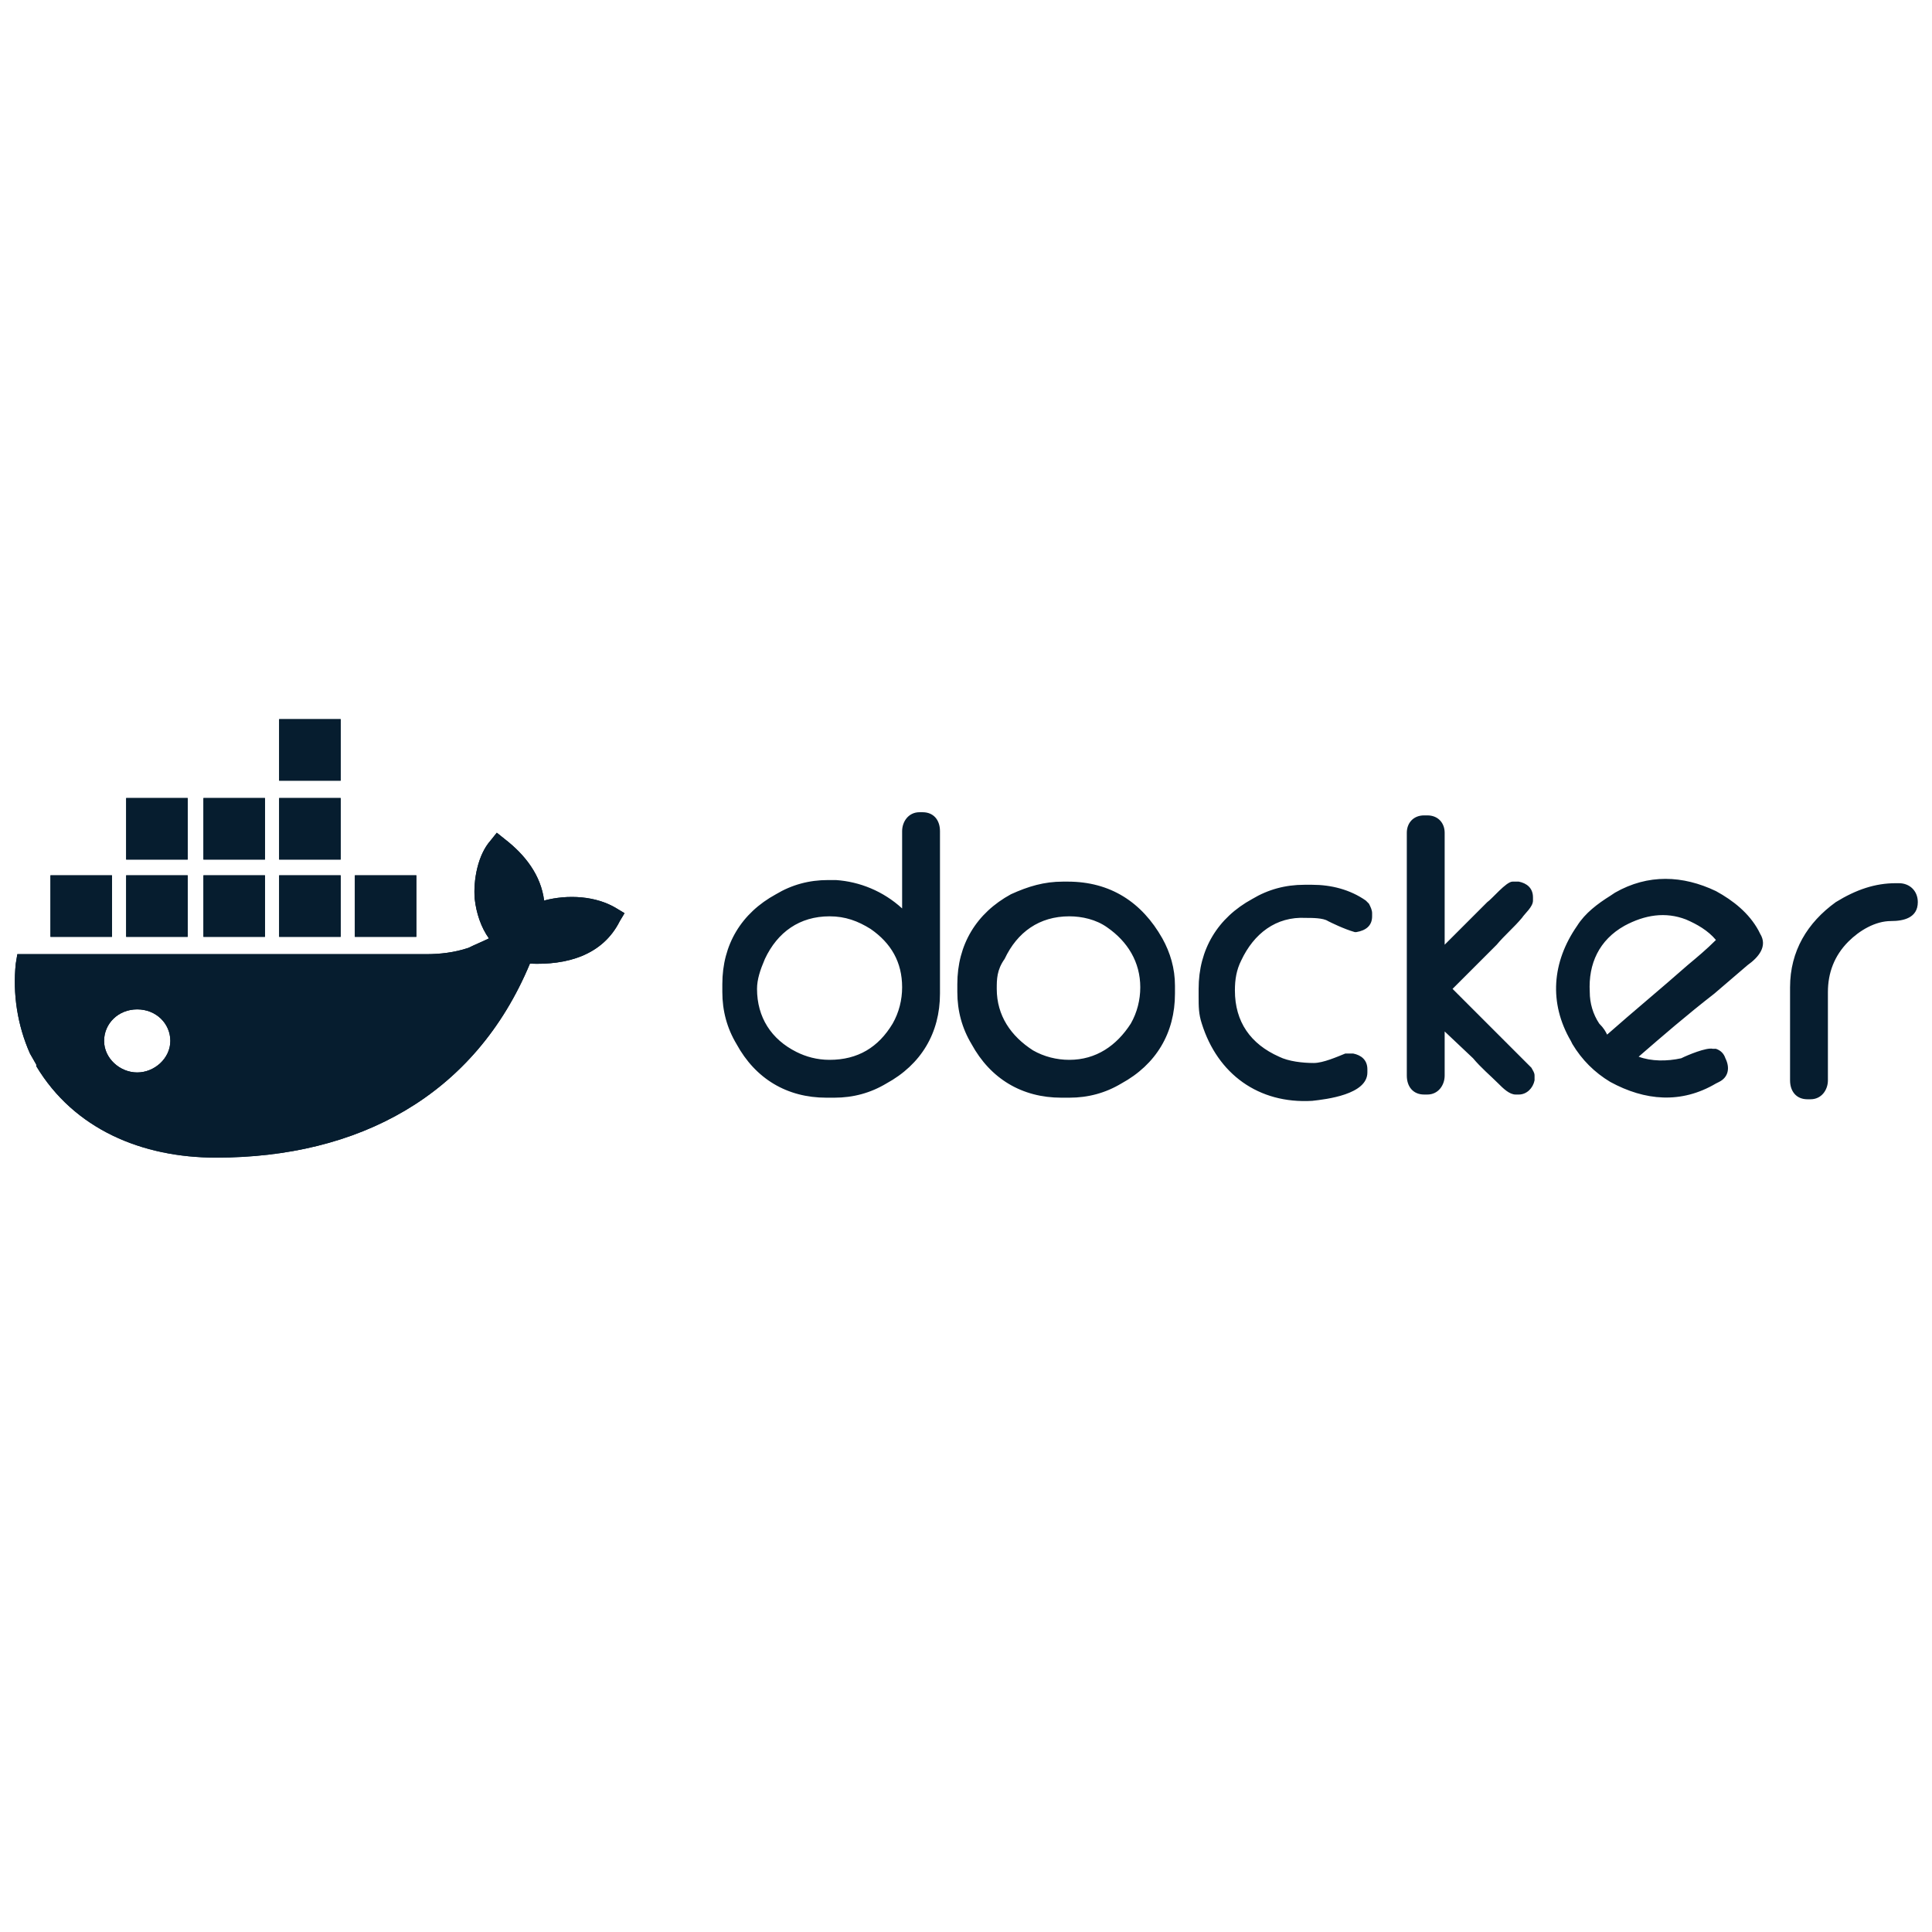
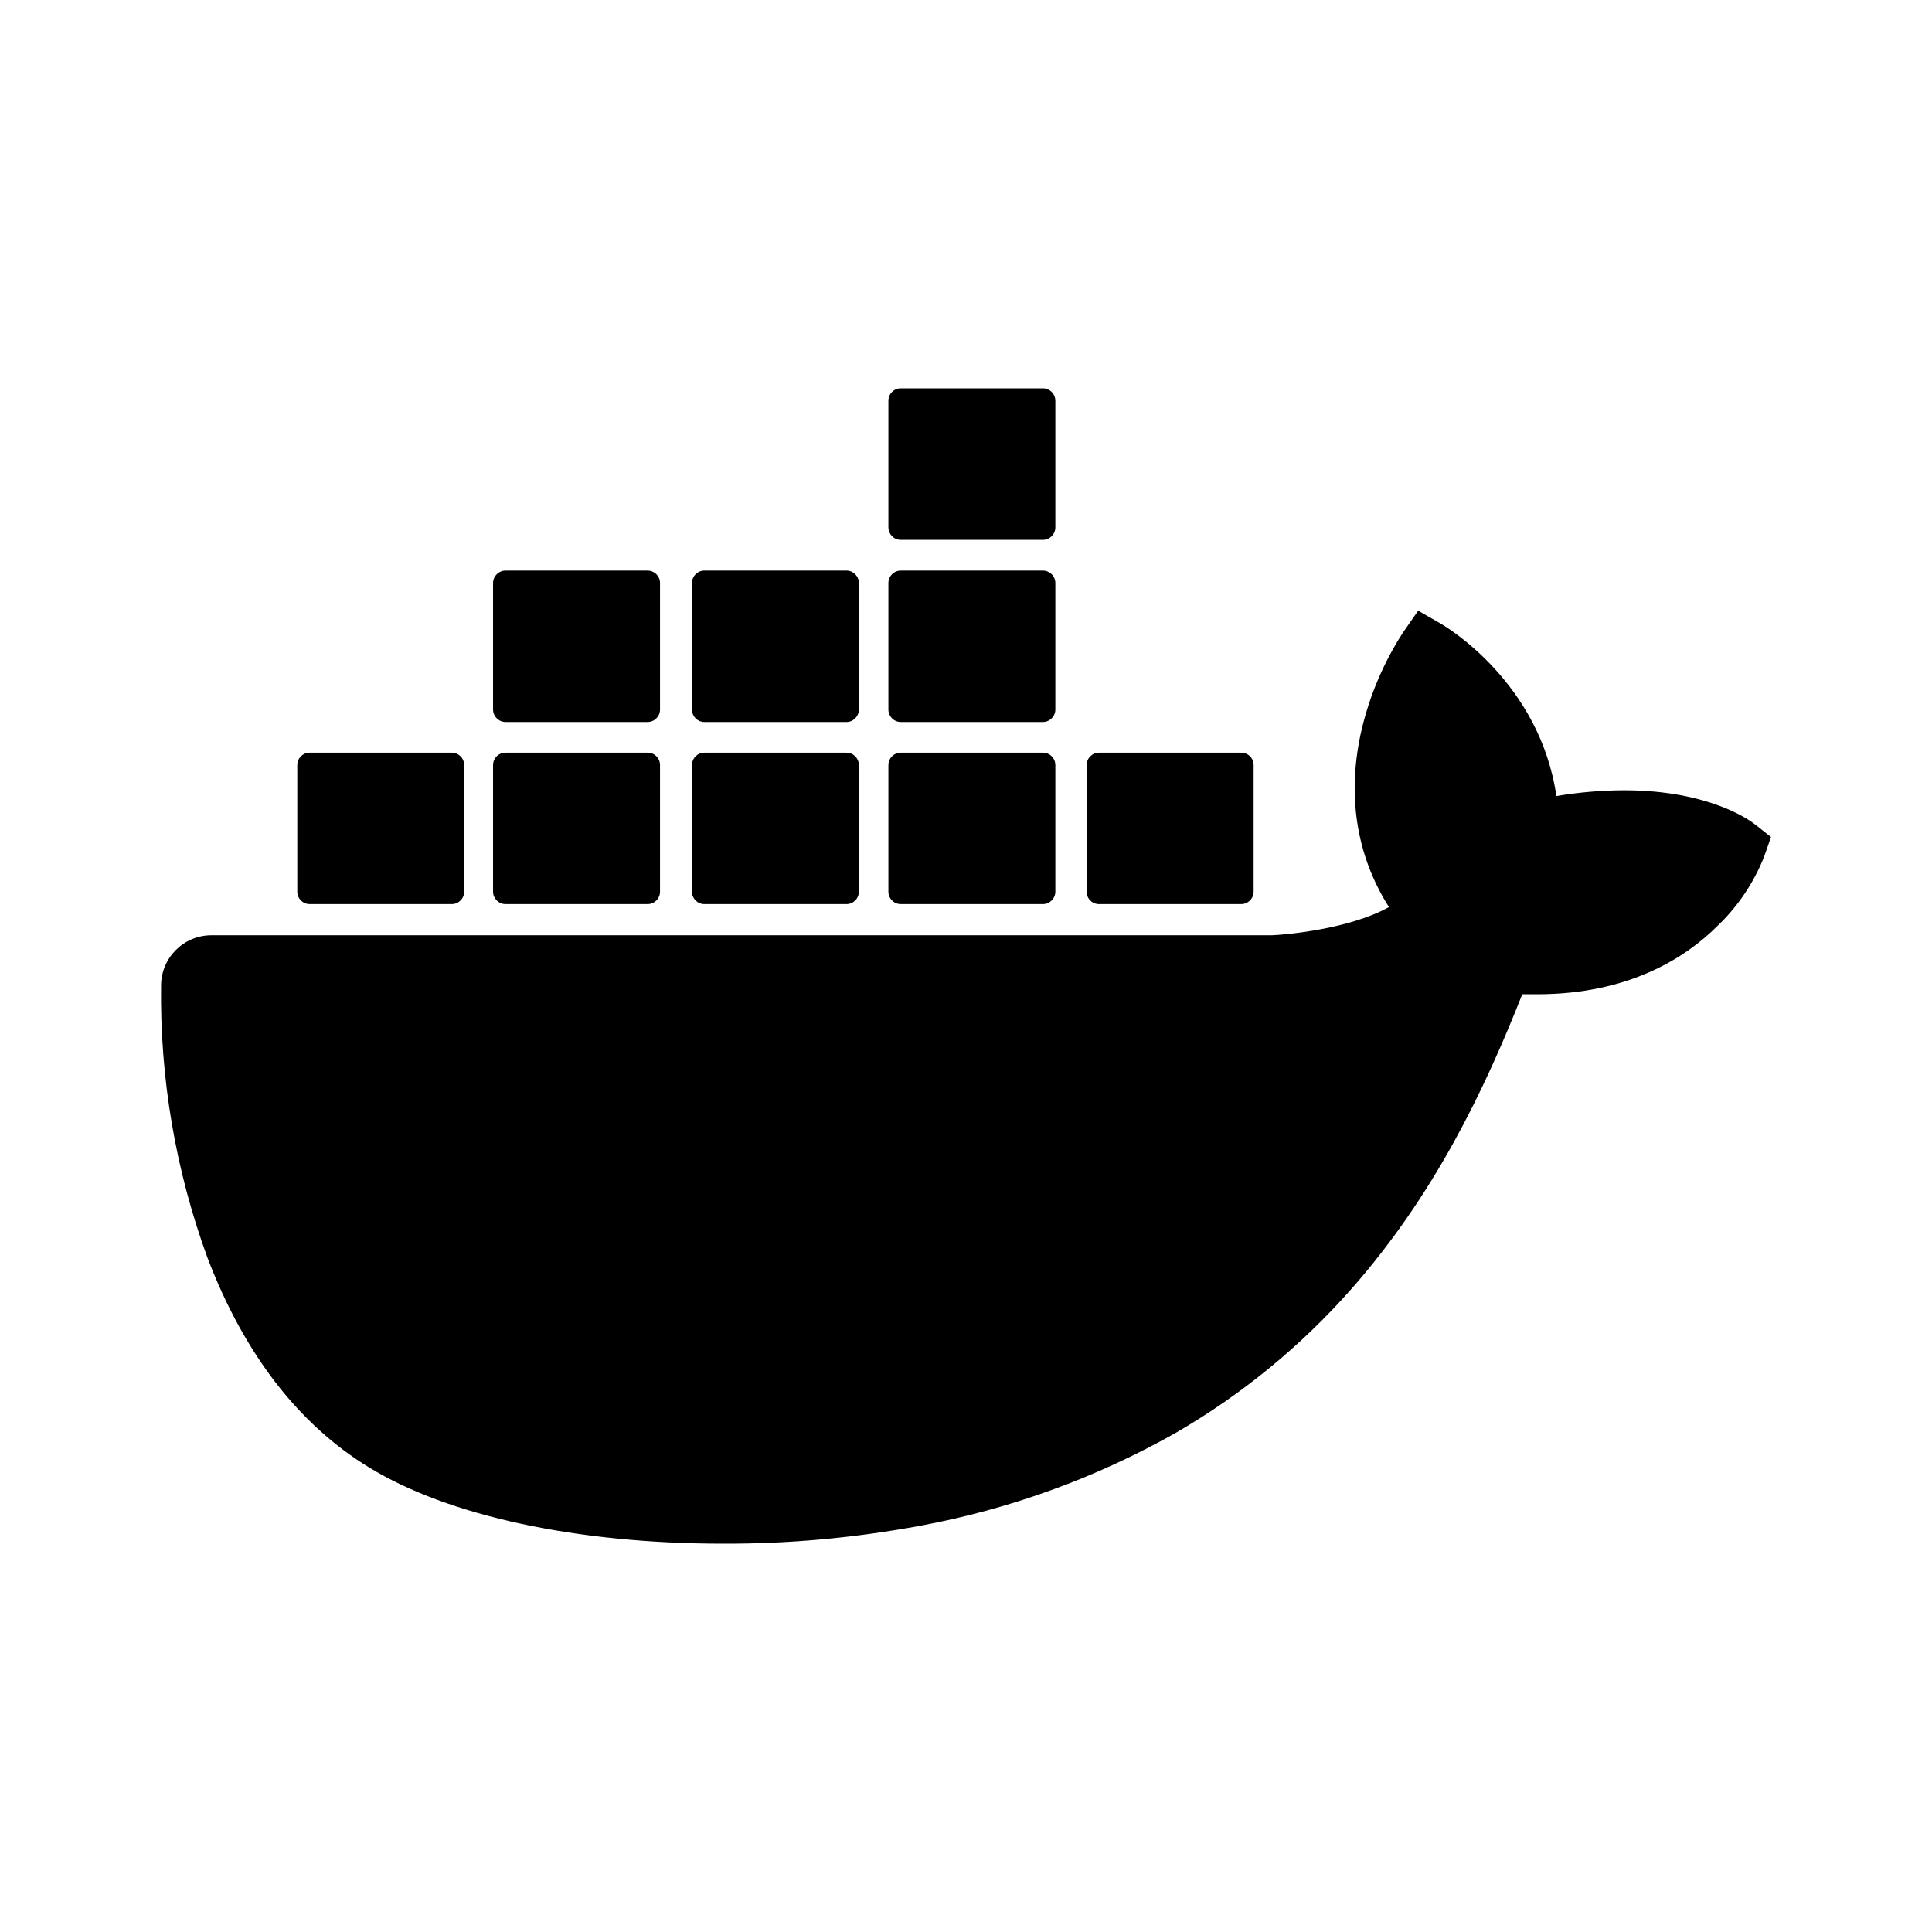
- <svg xmlns="http://www.w3.org/2000/svg" xmlns:xlink="http://www.w3.org/1999/xlink" width="122.5px" height="122.5px" viewBox="0 -44 122.5 122.5" id="Layer_1">
-   <style>.st0{fill:#061d2f}.st1{clip-path:url(#SVGID_4_)}</style>
-   <path id="SVGID_1_" class="st0" d="M8.7 24c-1.1 0-2.1-.9-2.1-2s.9-2 2.1-2 2.1.9 2.1 2-1 2-2.1 2zm25.8-10.9c-.2-1.6-1.2-2.9-2.5-3.9l-.5-.4-.4.5c-.8.9-1.1 2.5-1 3.7.1.9.4 1.8.9 2.5-.4.2-.9.4-1.3.6-.9.3-1.8.4-2.7.4H1.1l-.1.6c-.2 1.9.1 3.9.9 5.7l.4.7v.1c2.4 4 6.7 5.8 11.4 5.8 9 0 16.4-3.9 19.9-12.3 2.3.1 4.6-.5 5.7-2.7l.3-.5-.5-.3c-1.3-.8-3.1-.9-4.6-.5zm-12.9-1.6h-3.9v3.9h3.9v-3.9zm0-4.9h-3.9v3.9h3.9V6.6zm0-5h-3.9v3.9h3.9V1.6zm4.8 9.9h-3.9v3.9h3.9v-3.9zm-14.5 0H8v3.9h3.9v-3.9zm4.9 0h-3.9v3.9h3.9v-3.9zm-9.7 0H3.2v3.9h3.9v-3.9zm9.7-4.9h-3.9v3.9h3.9V6.6zm-4.9 0H8v3.9h3.9V6.6z" />
-   <defs>
-     <path id="SVGID_2_" d="M8.7 24c-1.1 0-2.1-.9-2.1-2s.9-2 2.1-2 2.1.9 2.1 2-1 2-2.1 2zm25.8-10.9c-.2-1.6-1.2-2.9-2.5-3.9l-.5-.4-.4.5c-.8.9-1.1 2.5-1 3.7.1.9.4 1.8.9 2.5-.4.2-.9.4-1.3.6-.9.3-1.8.4-2.7.4H1.1l-.1.6c-.2 1.9.1 3.9.9 5.7l.4.7v.1c2.4 4 6.7 5.8 11.4 5.8 9 0 16.4-3.9 19.9-12.3 2.3.1 4.6-.5 5.7-2.7l.3-.5-.5-.3c-1.3-.8-3.1-.9-4.6-.5zm-12.9-1.6h-3.9v3.9h3.9v-3.9zm0-4.9h-3.9v3.9h3.9V6.6zm0-5h-3.9v3.9h3.9V1.6zm4.8 9.9h-3.9v3.9h3.9v-3.9zm-14.5 0H8v3.9h3.9v-3.9zm4.9 0h-3.9v3.9h3.9v-3.9zm-9.7 0H3.2v3.9h3.9v-3.9zm9.7-4.9h-3.9v3.9h3.9V6.6zm-4.9 0H8v3.9h3.9V6.6z" />
-   </defs>
-   <clipPath id="SVGID_4_">
-     <use xlink:href="#SVGID_2_" overflow="visible" />
-   </clipPath>
-   <g class="st1">
-     <path id="SVGID_3_" class="st0" d="M-48.8-21H1226v151.4H-48.8z" />
-   </g>
-   <path id="docker_2_" class="st0" d="M101.9 21.6c1.7-1.5 3.4-2.9 5.1-4.4.6-.5 1.2-1 1.8-1.6-.5-.6-1.2-1-1.9-1.3-1.3-.5-2.6-.3-3.9.4-1.6.9-2.3 2.4-2.2 4.2 0 .7.2 1.4.6 2 .3.3.4.5.5.7m2 1.4c.8.3 1.8.3 2.7.1.4-.2 1.6-.7 2-.6h.2c.3.1.5.3.6.6.3.6.2 1.2-.4 1.5l-.2.1c-2.2 1.3-4.5 1.1-6.7-.1-1-.6-1.8-1.4-2.4-2.4l-.1-.2c-1.4-2.4-1.2-5 .4-7.3.5-.8 1.3-1.4 2.1-1.9l.3-.2c2.1-1.2 4.3-1.1 6.4-.1 1.1.6 2.1 1.4 2.7 2.5l.1.2c.5.8-.1 1.5-.8 2l-2.1 1.8c-1.8 1.4-3.3 2.7-4.8 4zm16.3-11h.2c.7 0 1.2.5 1.2 1.2 0 1-.9 1.2-1.7 1.2-1 0-2 .6-2.7 1.3-.9.9-1.3 2-1.3 3.2v5.6c0 .6-.4 1.2-1.1 1.2h-.2c-.7 0-1.1-.5-1.1-1.2v-5.9c0-2.3 1.1-4.1 2.9-5.4 1.3-.8 2.5-1.2 3.8-1.2zm-28.6 3.9l2.7-2.7c.3-.2 1.2-1.3 1.6-1.3h.4c.5.1.9.4.9 1v.2c0 .4-.5.8-.7 1.1-.5.6-1.1 1.1-1.6 1.7l-2.8 2.8 3.6 3.6 1 1 .4.4c.1.2.2.3.2.5V24.5c-.1.5-.5.9-1 .9h-.2c-.4 0-.8-.4-1.1-.7-.5-.5-1.1-1-1.6-1.6l-1.8-1.7v2.8c0 .6-.4 1.2-1.1 1.2h-.2c-.7 0-1.1-.5-1.1-1.2V8.8c0-.6.4-1.1 1.1-1.1h.2c.7 0 1.1.5 1.1 1.1v7.1zm-7.4-1.5c-.3-.2-1-.2-1.4-.2-1.9-.1-3.3 1-4.1 2.7-.3.6-.4 1.2-.4 1.9 0 2 1 3.4 2.8 4.2.6.3 1.5.4 2.2.4.6 0 1.5-.4 2-.6h.5c.5.1.9.4.9 1v.2c0 1.4-2.6 1.7-3.5 1.8-3.4.2-6-1.7-7-4.9-.2-.6-.2-1.1-.2-1.7v-.5c0-2.5 1.2-4.5 3.4-5.7 1-.6 2.1-.9 3.3-.9h.5c1.2 0 2.4.3 3.4 1l.1.1.1.1c.1.2.2.4.2.6v.2c0 .6-.4.9-1 1h-.1c-.7-.2-1.5-.6-1.7-.7zm-21 4.3c0 1.7.9 3 2.3 3.9.7.4 1.5.6 2.3.6 1.7 0 3-.9 3.9-2.3.4-.7.6-1.5.6-2.3 0-1.6-.8-2.9-2.1-3.8-.7-.5-1.6-.7-2.4-.7-1.9 0-3.3 1-4.1 2.7-.5.7-.5 1.3-.5 1.9zm4.2-6.8h.3c2.7 0 4.7 1.3 6 3.6.5.9.8 1.9.8 3v.5c0 2.5-1.2 4.5-3.4 5.7-1 .6-2.1.9-3.3.9h-.5c-2.5 0-4.5-1.2-5.7-3.4-.6-1-.9-2.1-.9-3.3v-.5c0-2.5 1.2-4.5 3.4-5.7 1.1-.5 2.1-.8 3.3-.8zM48 18.7c0 1.8.9 3.2 2.5 4 .6.3 1.3.5 2.1.5 1.8 0 3.1-.8 4-2.3.4-.7.6-1.5.6-2.3 0-1.6-.7-2.8-2-3.7-.8-.5-1.6-.8-2.6-.8-1.9 0-3.3 1-4.1 2.7-.3.7-.5 1.3-.5 1.9zm9.2-5.1V8.7c0-.6.4-1.2 1.1-1.2h.2c.7 0 1.1.5 1.1 1.2V19c0 2.5-1.2 4.5-3.4 5.7-1 .6-2.1.9-3.3.9h-.5c-2.5 0-4.5-1.2-5.7-3.4-.6-1-.9-2.1-.9-3.3v-.5c0-2.5 1.2-4.5 3.4-5.7 1-.6 2.1-.9 3.3-.9h.5c1.5.1 3 .7 4.2 1.8z" />
+ <svg xmlns="http://www.w3.org/2000/svg" width="24px" height="24px" viewBox="0 0 24 24" xml:space="preserve">
+   <path d="M21.803 10.242c-.054-.043-.561-.425-1.628-.425a5.152 5.152 0 0 0-.841.072c-.207-1.417-1.378-2.107-1.43-2.138l-.287-.165-.189.272a3.851 3.851 0 0 0-.51 1.192c-.191.809-.075 1.568.336 2.218-.496.276-1.292.344-1.453.35H2.626a.626.626 0 0 0-.625.623 9.483 9.483 0 0 0 .577 3.385c.454 1.19 1.129 2.067 2.007 2.603.984.603 2.584.947 4.396.947.819.003 1.636-.072 2.441-.221a10.235 10.235 0 0 0 3.186-1.157 8.75 8.75 0 0 0 2.174-1.78c1.044-1.182 1.666-2.497 2.128-3.667h.184c1.143 0 1.846-.457 2.233-.841.258-.244.459-.542.589-.872l.084-.24-.197-.156z" />
+   <path d="M3.847 11.231h1.765a.154.154 0 0 0 .154-.154V9.505a.154.154 0 0 0-.153-.155H3.847a.154.154 0 0 0-.154.154V11.078c0 .084.069.153.154.153M6.28 11.231h1.765a.154.154 0 0 0 .154-.154V9.505a.153.153 0 0 0-.153-.155H6.28a.154.154 0 0 0-.155.155v1.573c.001.084.07.153.155.153M8.75 11.231h1.765a.154.154 0 0 0 .154-.154V9.505a.154.154 0 0 0-.153-.155H8.75a.154.154 0 0 0-.154.154V11.078c0 .084.069.153.154.153M11.19 11.231h1.765a.155.155 0 0 0 .155-.154V9.505a.154.154 0 0 0-.155-.155H11.19a.154.154 0 0 0-.154.154V11.078c0 .084.069.153.154.153M6.28 8.969h1.765c.085 0 .154-.07.154-.155V7.242a.154.154 0 0 0-.154-.154H6.28a.155.155 0 0 0-.155.154v1.573c.001.084.07.154.155.154M8.75 8.969h1.765c.085 0 .154-.07.154-.155V7.242a.154.154 0 0 0-.154-.154H8.75a.154.154 0 0 0-.154.154v1.573c0 .084.069.154.154.154M11.19 8.969h1.765c.085 0 .155-.07.155-.155V7.242a.155.155 0 0 0-.155-.154H11.19a.154.154 0 0 0-.154.154v1.573c0 .084.069.154.154.154M11.19 6.706h1.765a.155.155 0 0 0 .155-.154V4.978a.155.155 0 0 0-.155-.154H11.19a.154.154 0 0 0-.154.154v1.573c0 .086.069.155.154.155M13.653 11.231h1.765a.155.155 0 0 0 .155-.154V9.505a.154.154 0 0 0-.155-.155h-1.765a.154.154 0 0 0-.154.154V11.078a.153.153 0 0 0 .154.153" />
</svg>
